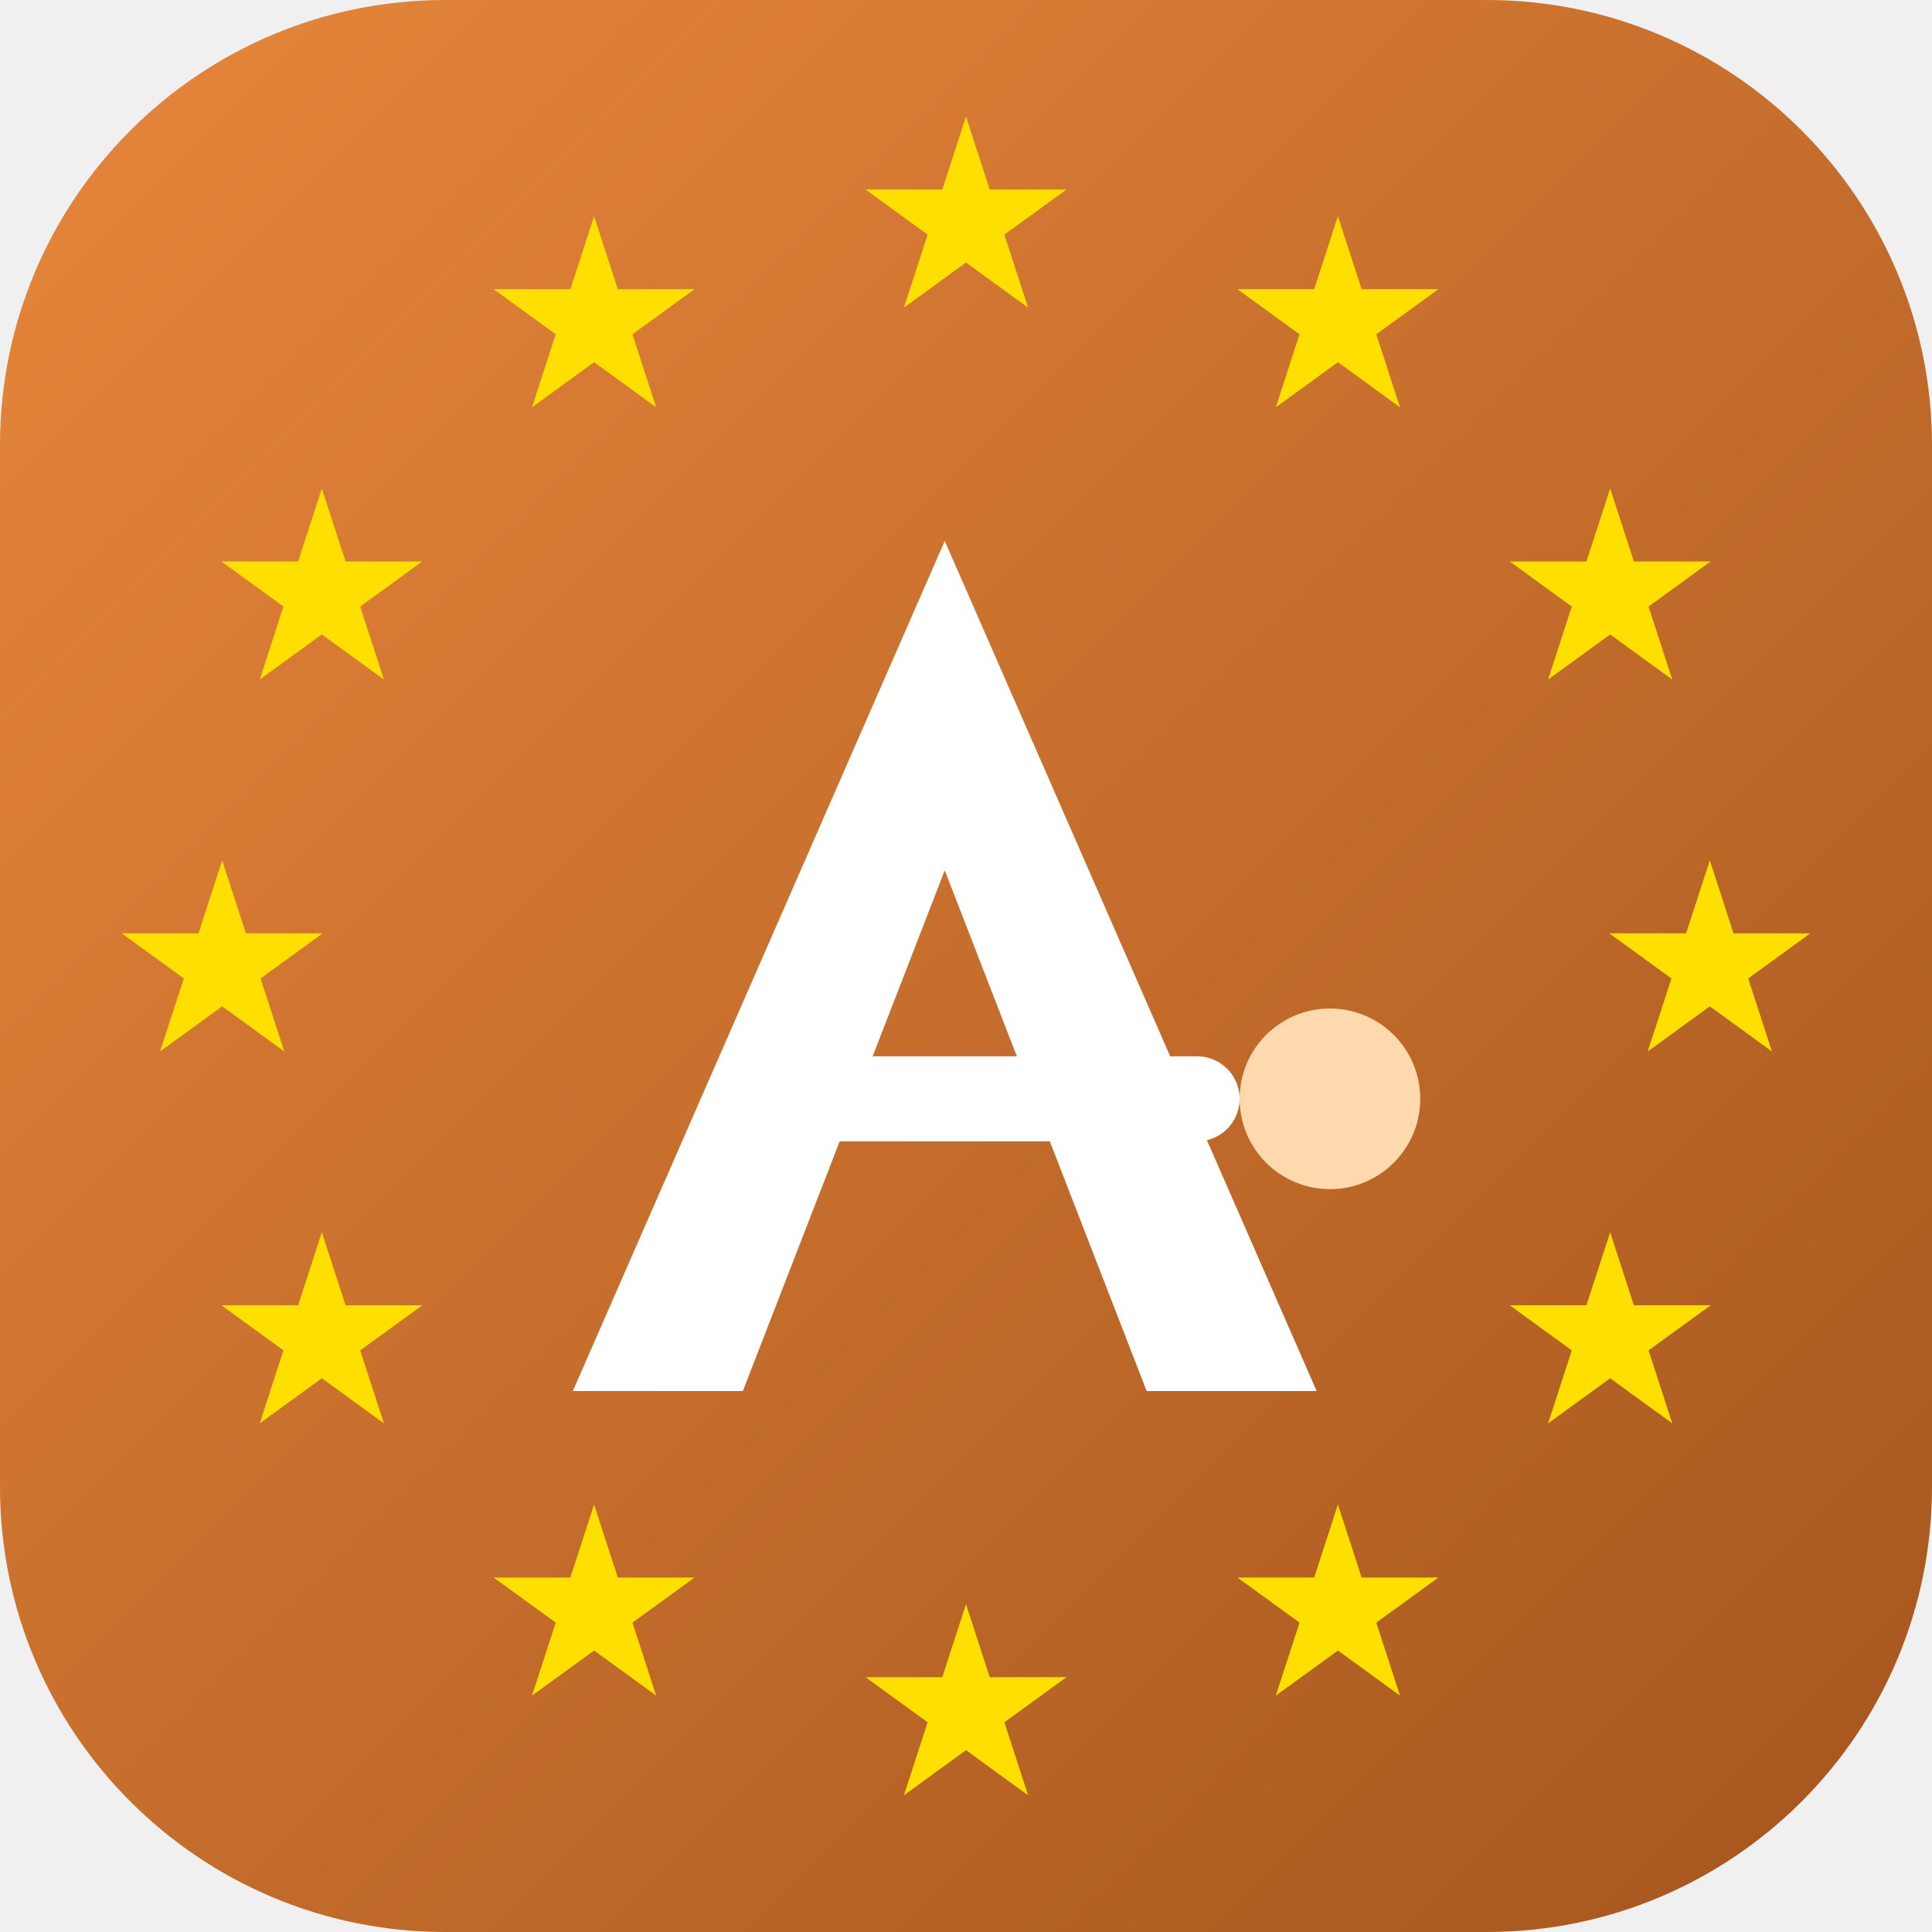
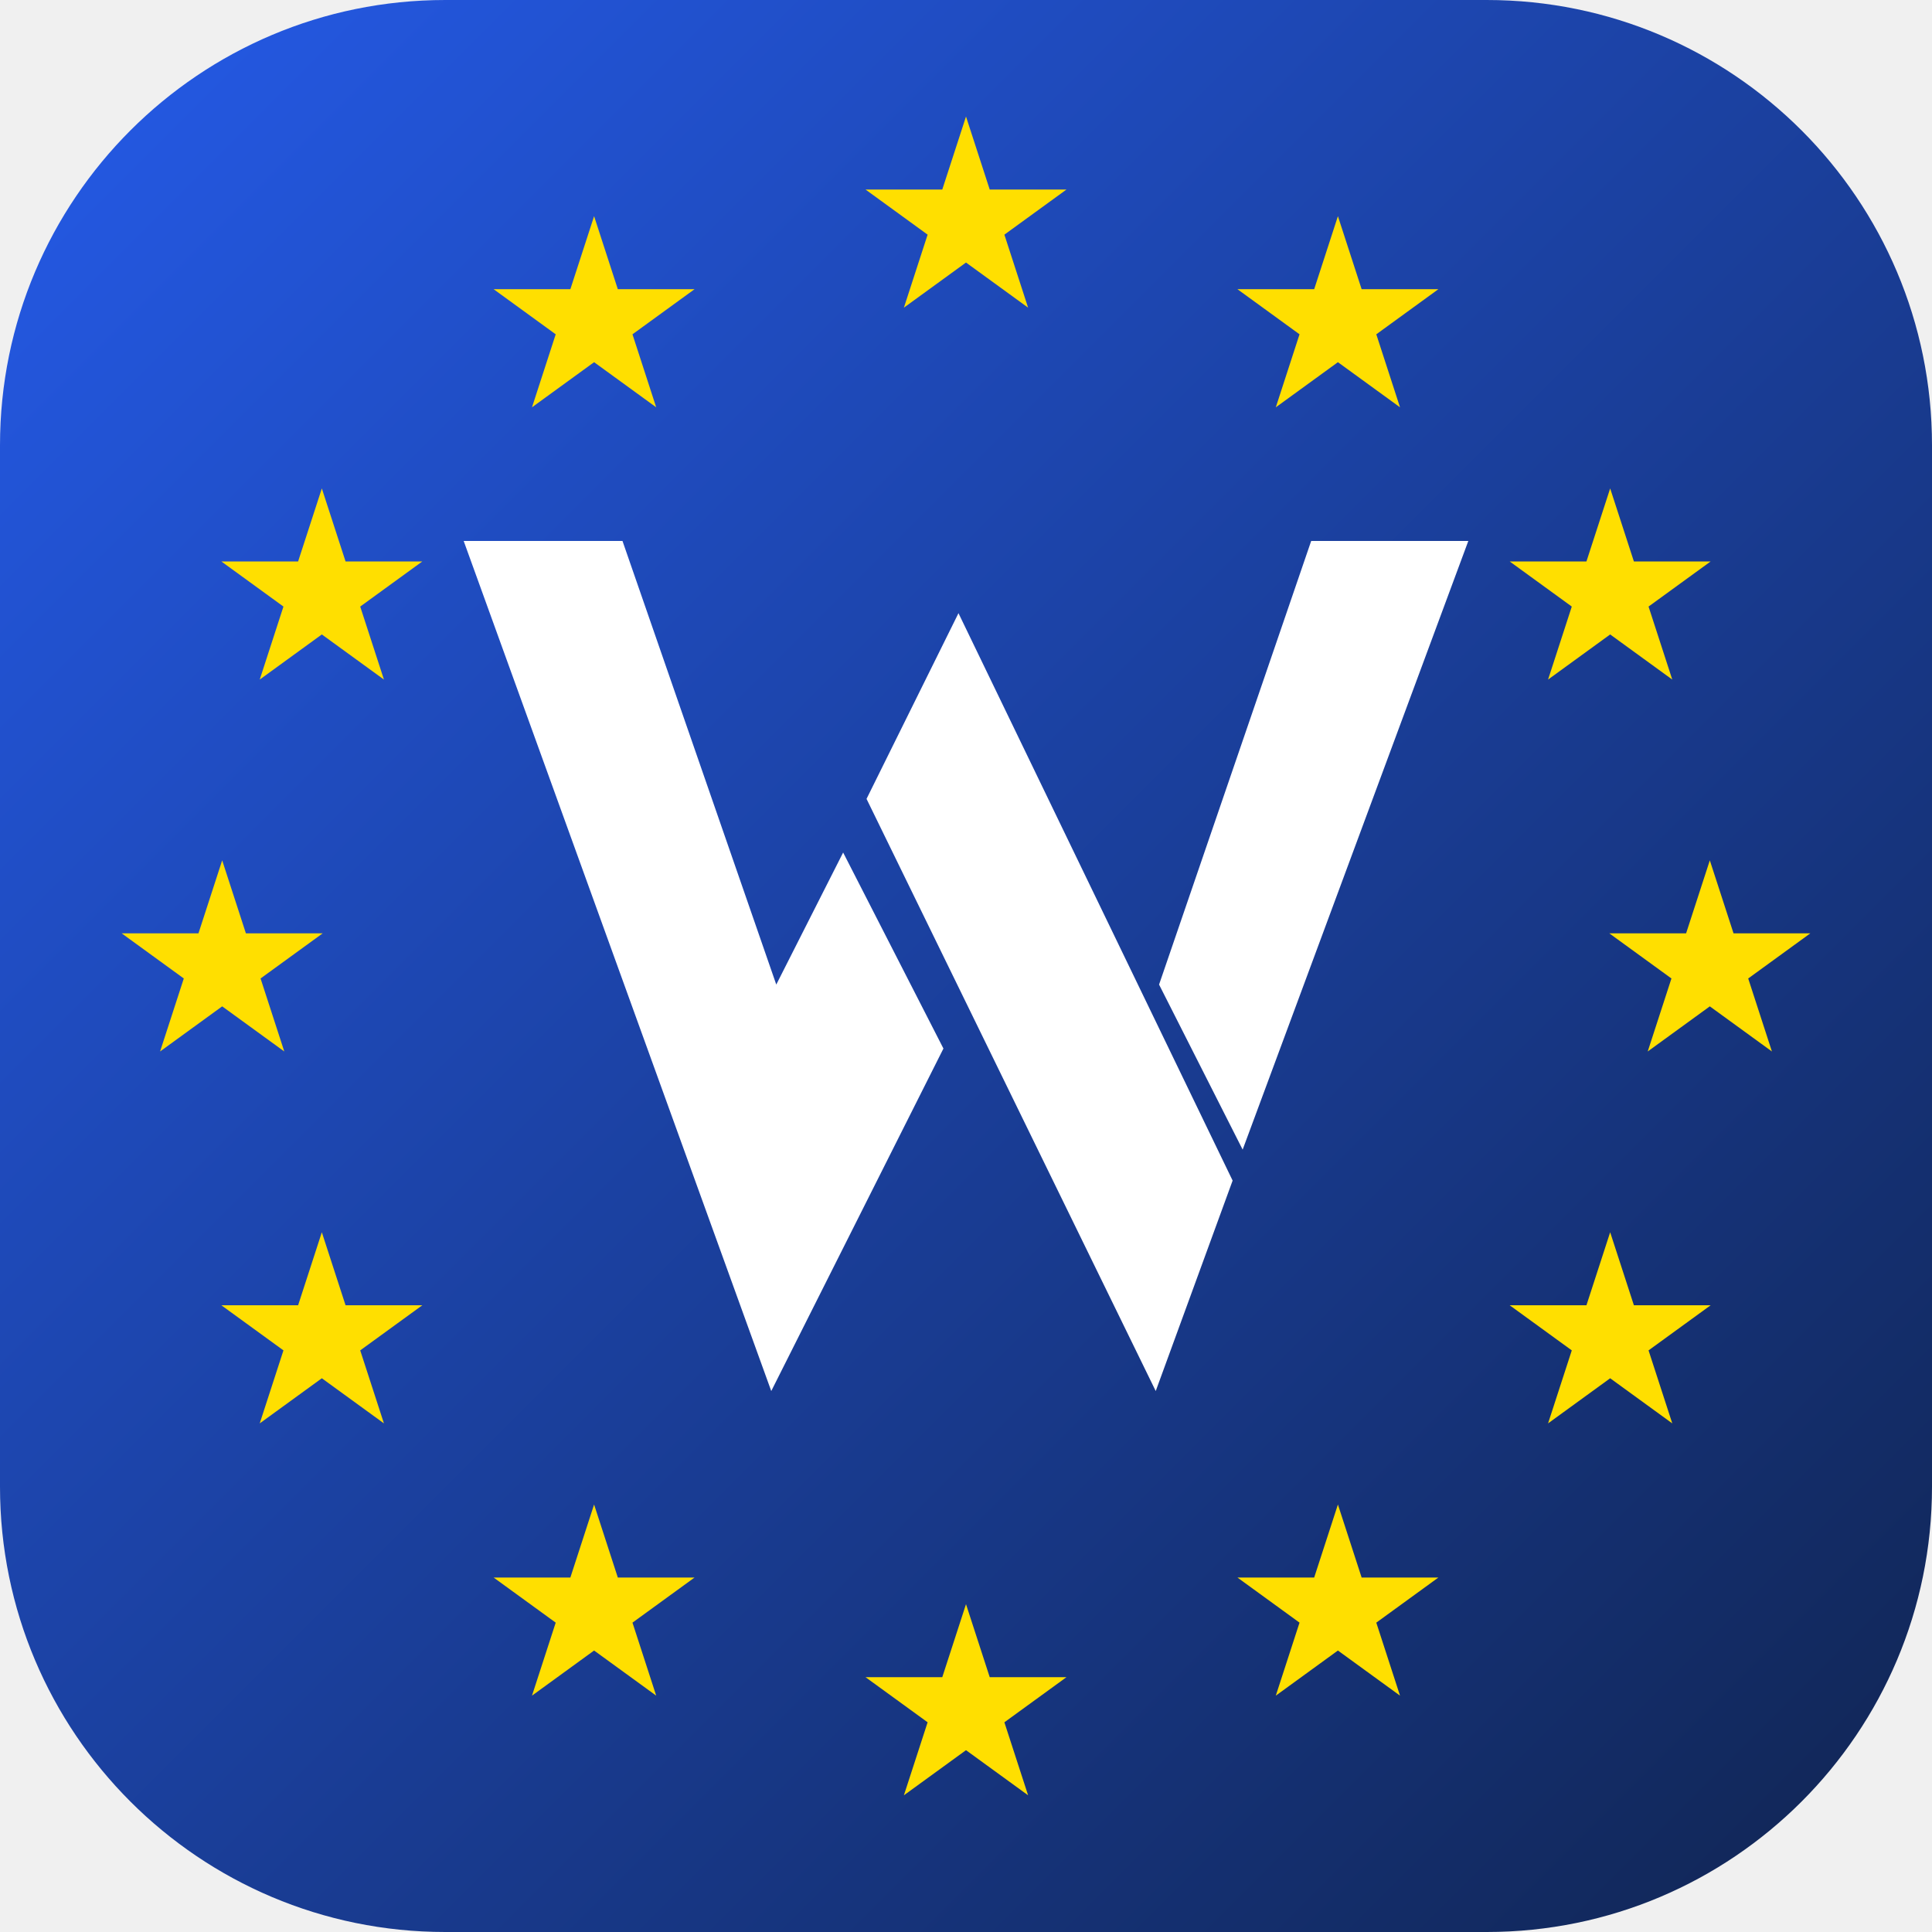
<svg xmlns="http://www.w3.org/2000/svg" width="512" height="512" viewBox="0 0 512 512">
  <defs>
    <linearGradient id="bg" x1="0" y1="0" x2="1" y2="1">
-       <stop stop-color="#e8873c" />
-       <stop offset="1" stop-color="#a4551d" />
+       <stop stop-color="#255bea" />
+       <stop offset="1" stop-color="#102450" />
    </linearGradient>
    <polygon id="star" points="0,-28 6.286,-8.652 26.63,-8.652 10.172,3.305 16.458,22.652 0,10.695 -16.458,22.652 -10.172,3.305 -26.63,-8.652 -6.286,-8.652" fill="#ffdf00" />
  </defs>
  <rect width="512" height="512" rx="118" fill="url(#bg)" />
  <g>
    <use href="#star" x="256" y="58.88" />
    <use href="#star" x="354.56" y="85.289" />
    <use href="#star" x="426.711" y="157.44" />
    <use href="#star" x="453.12" y="256" />
    <use href="#star" x="426.711" y="354.56" />
    <use href="#star" x="354.56" y="426.711" />
    <use href="#star" x="256" y="453.12" />
    <use href="#star" x="157.44" y="426.711" />
    <use href="#star" x="85.289" y="354.56" />
    <use href="#star" x="58.88" y="256" />
    <use href="#star" x="85.289" y="157.44" />
    <use href="#star" x="157.44" y="85.289" />
  </g>
-   <g transform="translate(256 256) scale(7.04) translate(-24.8 -24)">
-     <path d="M24 8 10 40h6.4l7.6-19.6L31.6 40H38L24 8Z" fill="#fff" />
-     <path d="M19 29h14.5" stroke="#fff" stroke-width="3.2" stroke-linecap="round" />
-     <circle cx="38.5" cy="29" r="3.4" fill="#ffd9ae" />
+   <g fill="#fff" transform="translate(122.88 143.36) scale(0.442995 0.5467961)">
+     <path d="M0 0H95L187 215 227 151 287 246 184 412Z" />
+     <path d="M296 35 241 125 414 412 460 310Z" />
+     <path d="M507 0H601L466 295 416 215Z" />
  </g>
</svg>
